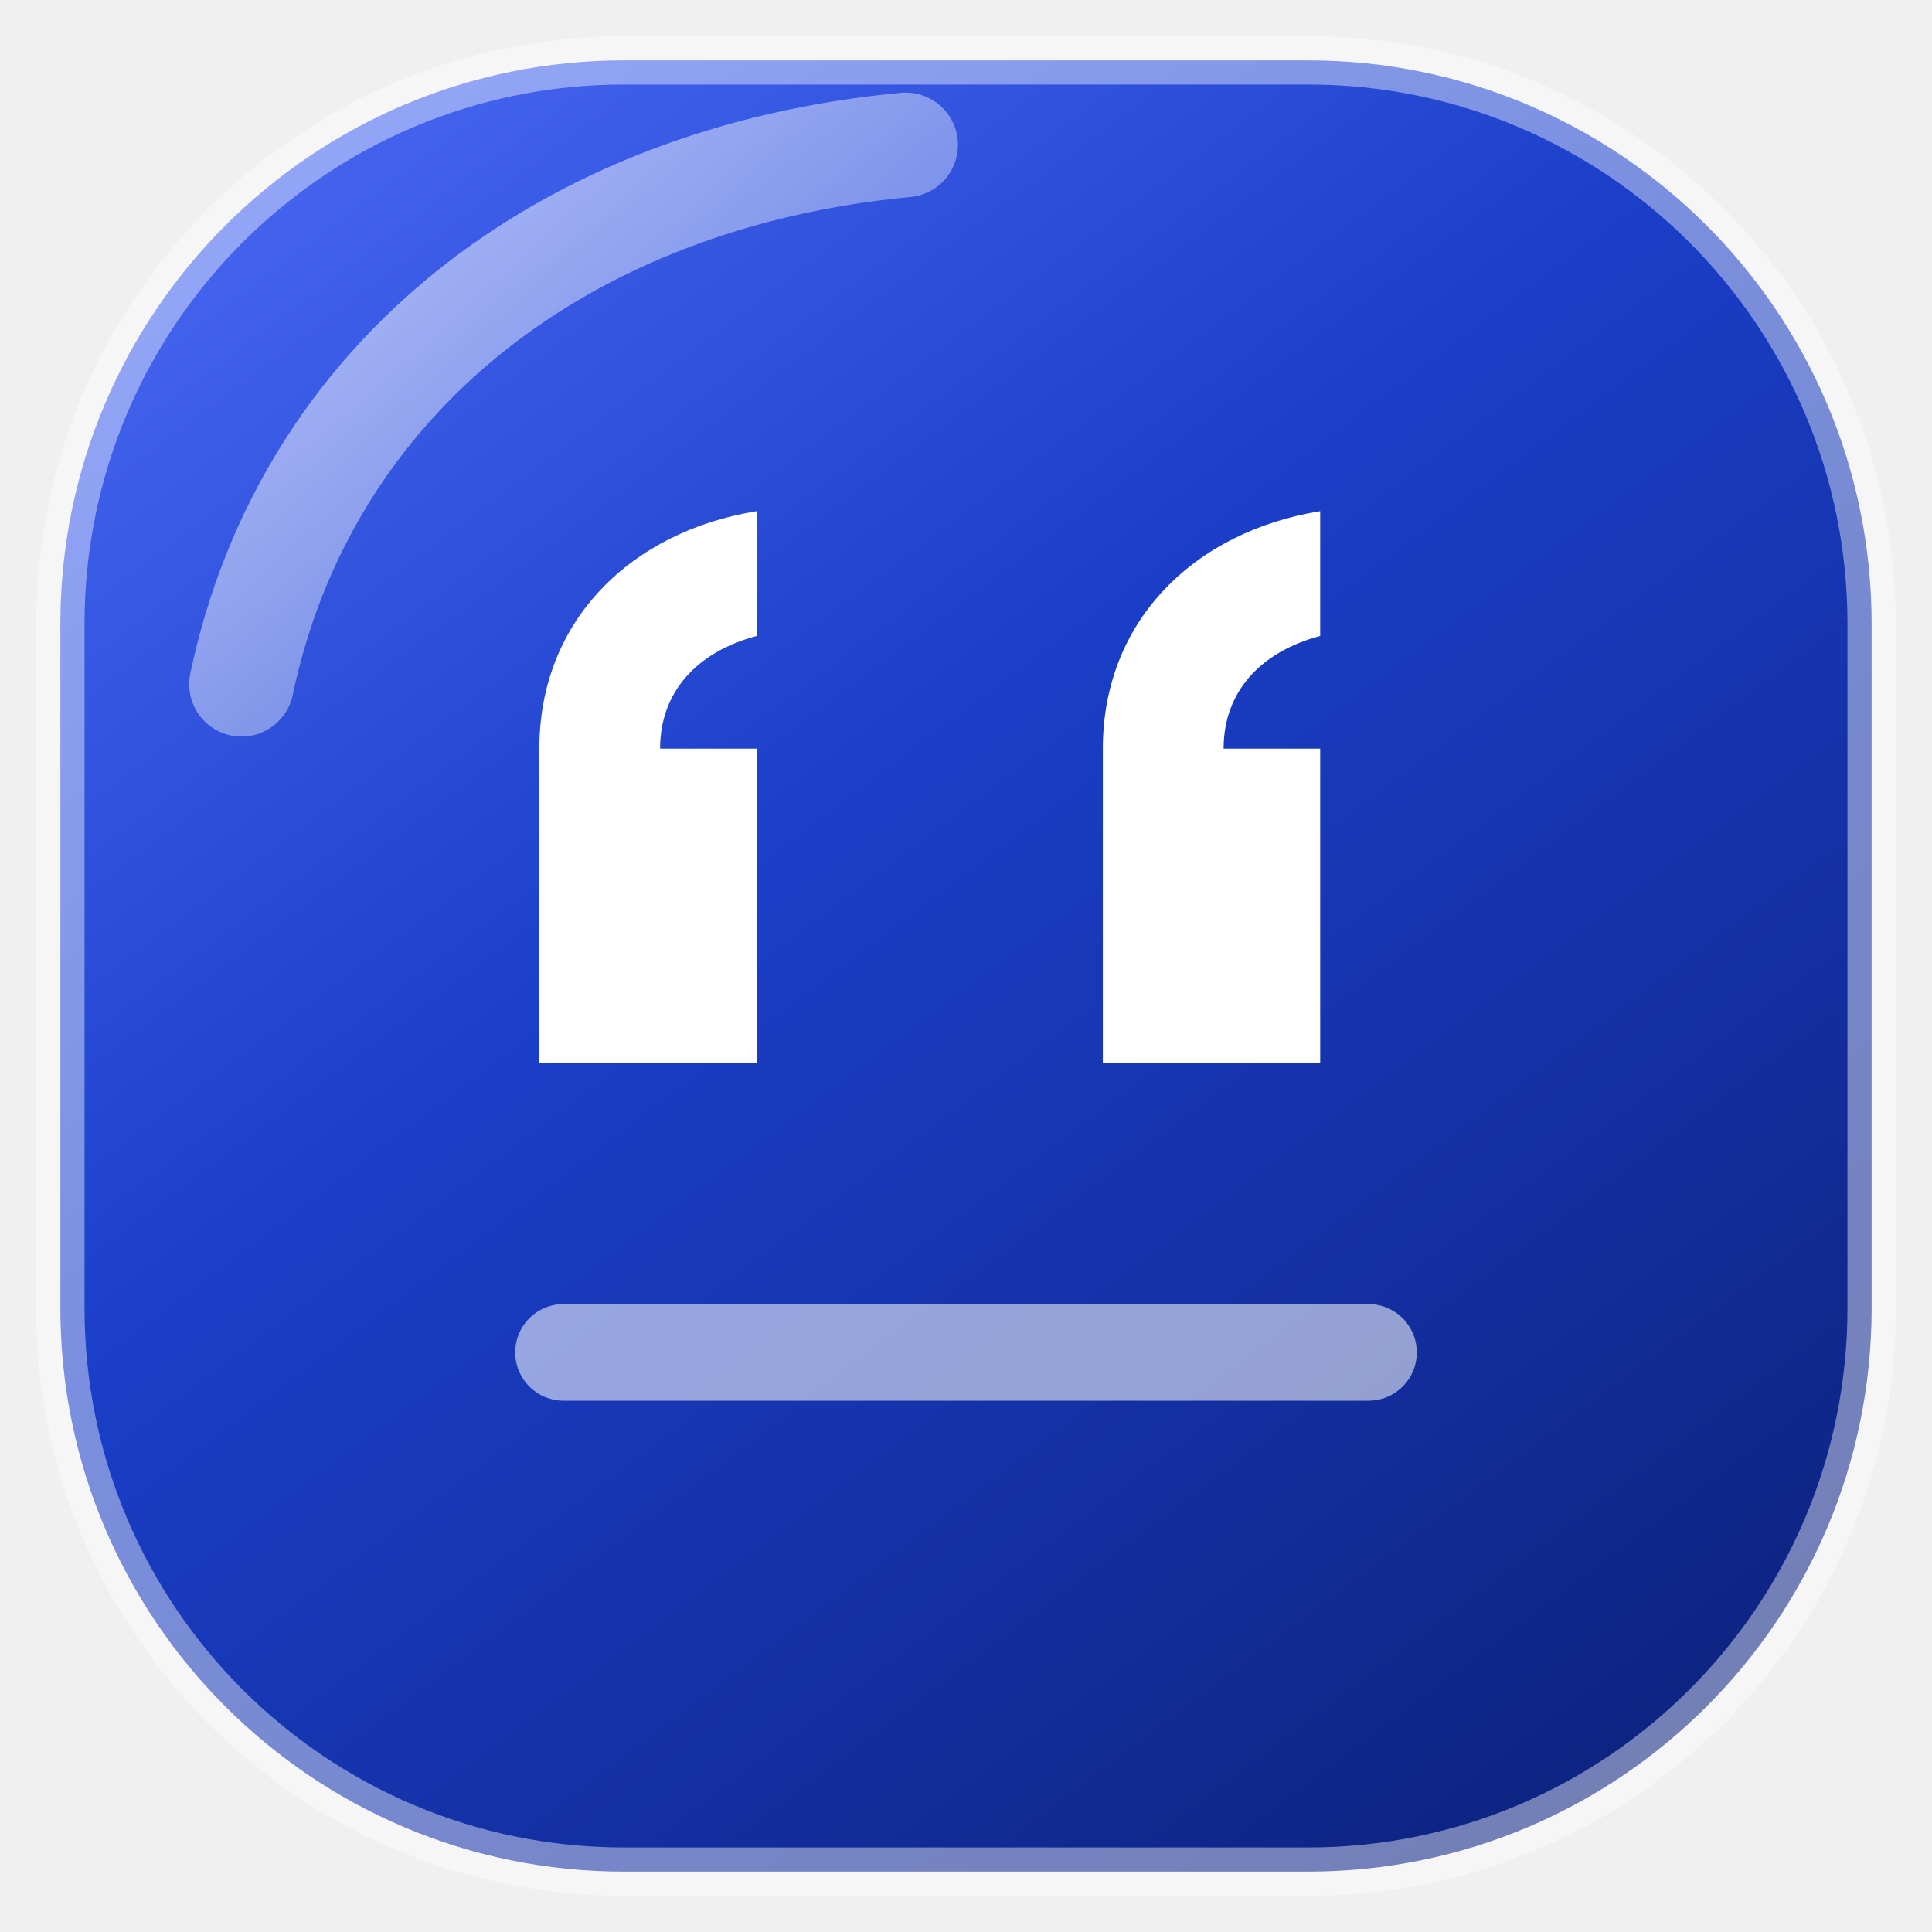
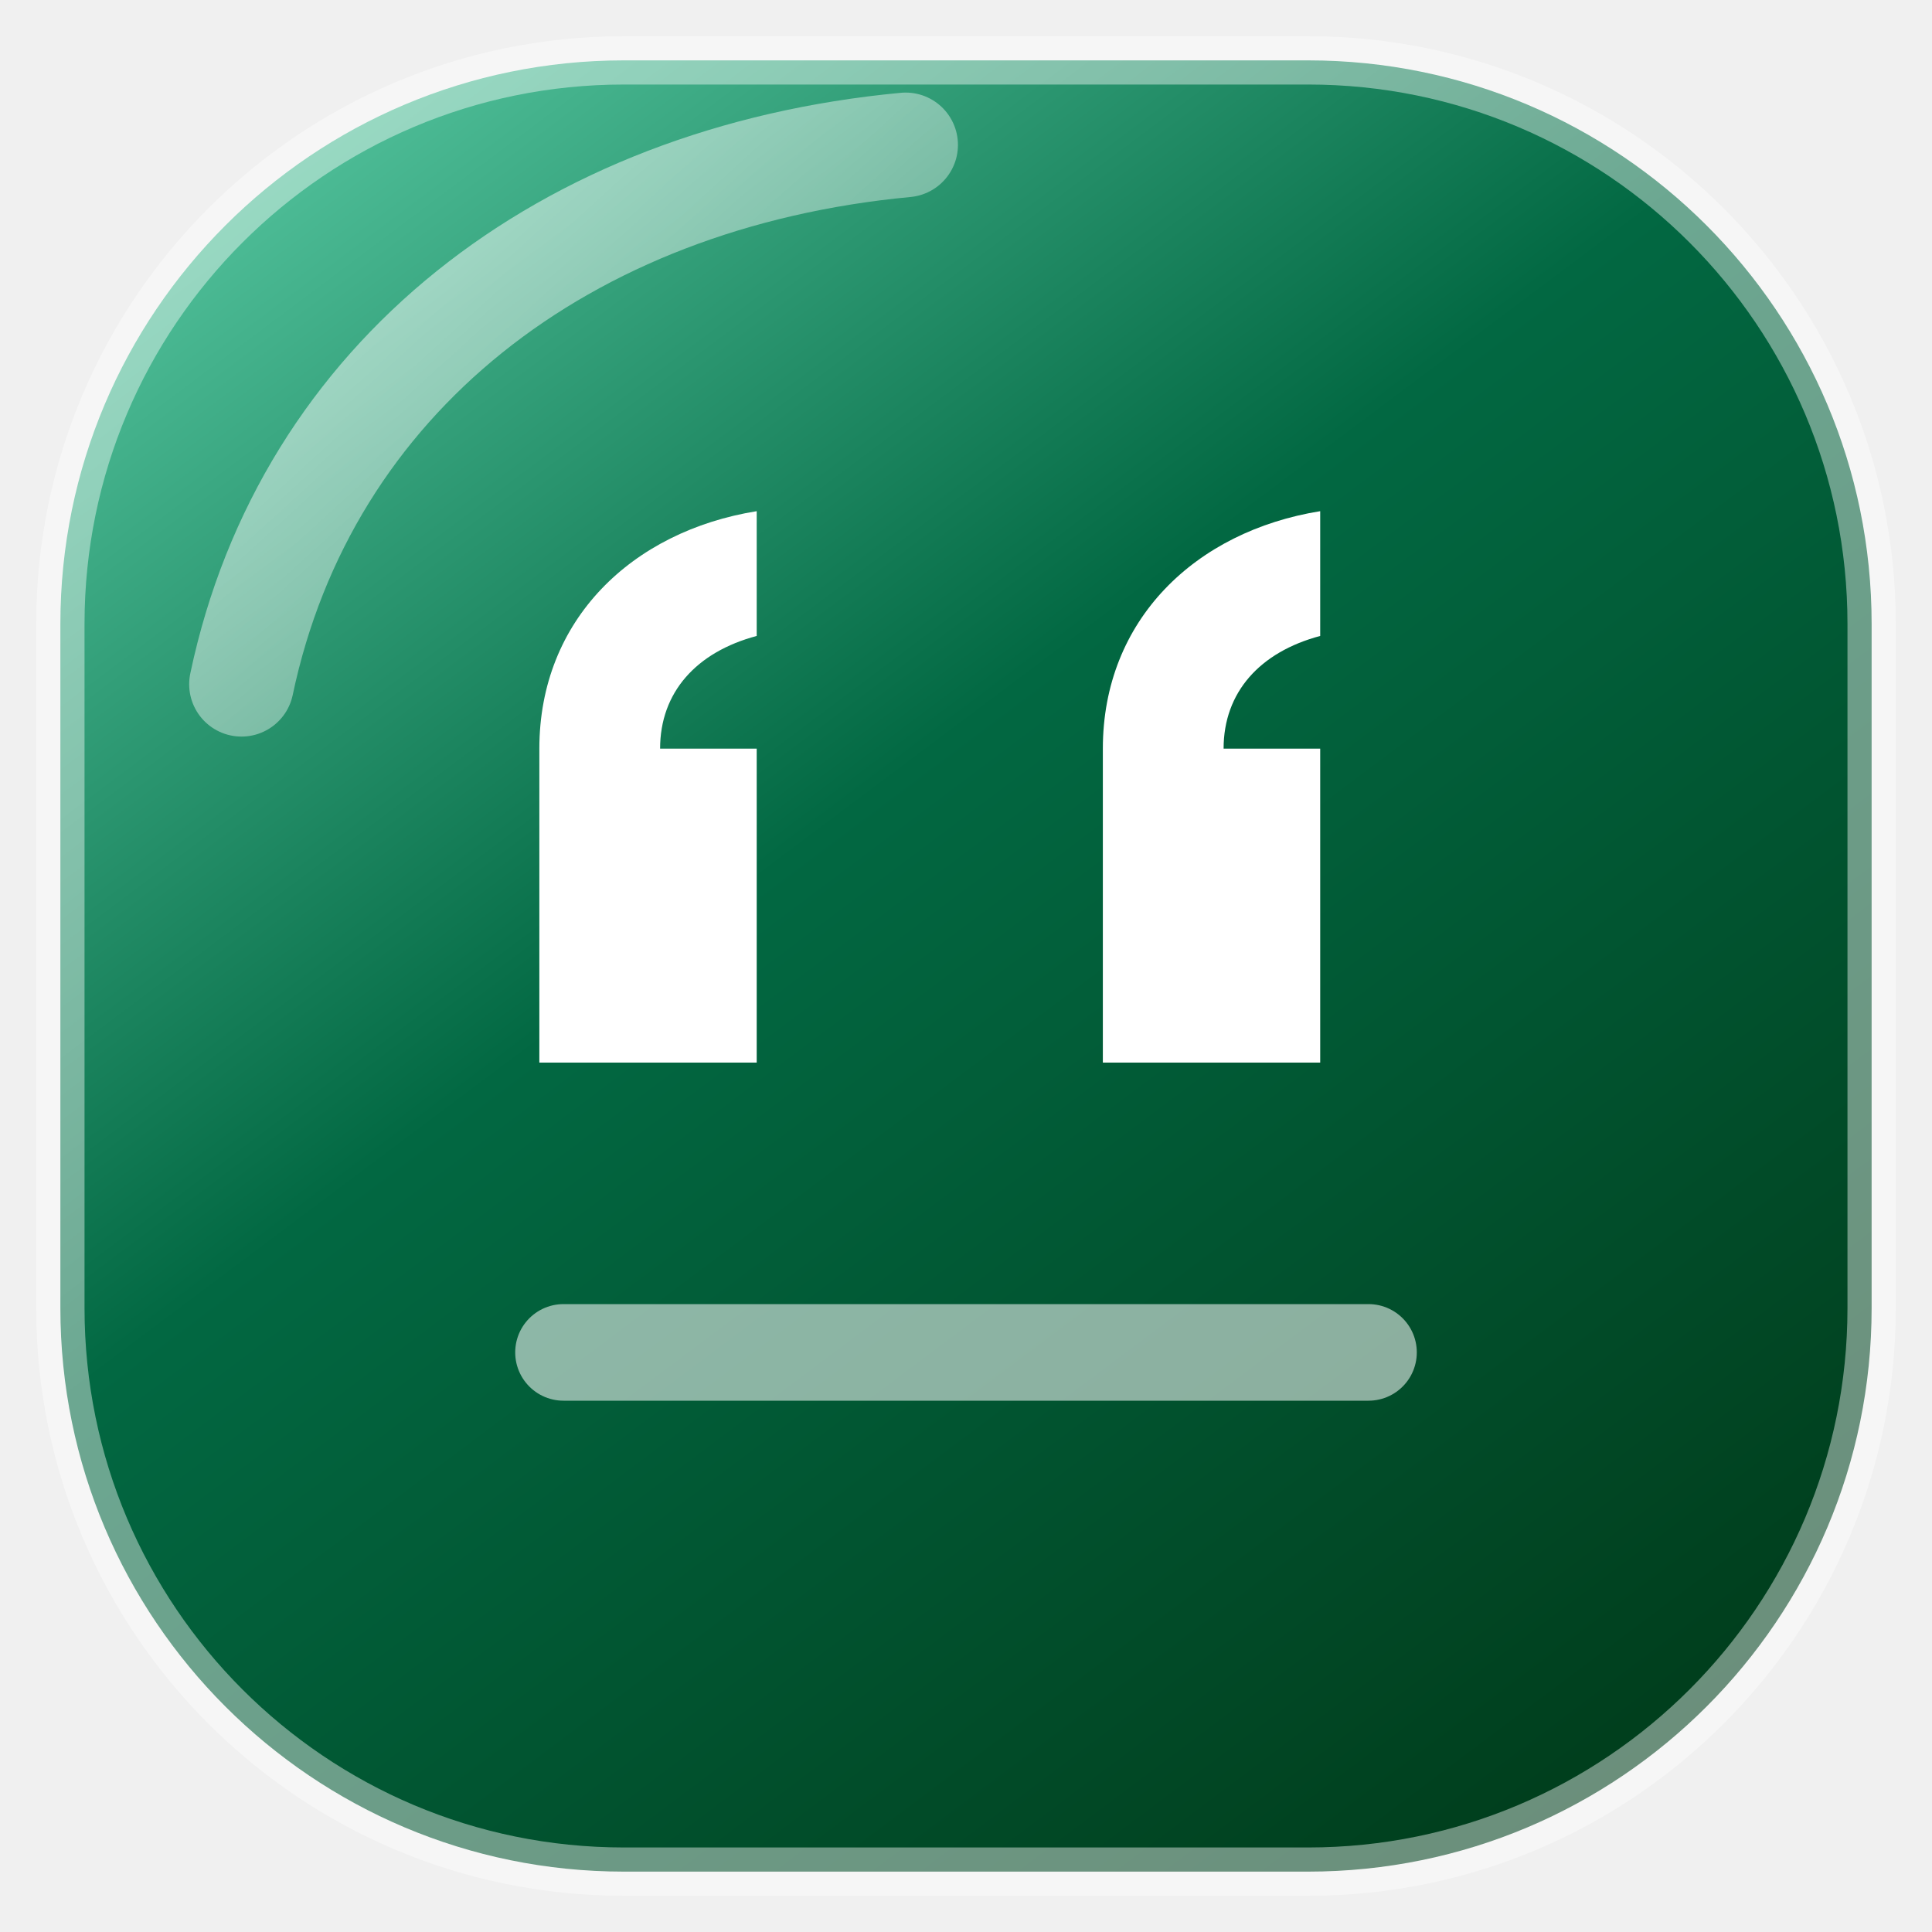
<svg xmlns="http://www.w3.org/2000/svg" viewBox="0 0 48 48" width="48" height="48" role="img" aria-label="Redação com João">
  <defs>
    <linearGradient id="marca-azul" x1="6" y1="0" x2="42" y2="48" gradientUnits="userSpaceOnUse">
-       <stop offset="0" stop-color="#4C6BF7" />
-       <stop offset=".42" stop-color="#1A3EC8" />
-       <stop offset="1" stop-color="#0C2078" />
+       <stop offset="0" stop-color="#5CCDA7" />
+       <stop offset=".42" stop-color="#026842" />
+       <stop offset="1" stop-color="#003817" />
    </linearGradient>
    <linearGradient id="marca-brilho" x1="10" y1="4" x2="30" y2="26" gradientUnits="userSpaceOnUse">
      <stop offset="0" stop-color="#FFFFFF" stop-opacity=".55" />
      <stop offset="1" stop-color="#FFFFFF" stop-opacity="0" />
    </linearGradient>
  </defs>
  <rect x="1.5" y="1.5" width="45" height="45" rx="14" fill="url(#marca-azul)" />
  <path d="M6 17C7.6 9.4 14 4.4 22.5 3.6" fill="none" stroke="url(#marca-brilho)" stroke-width="2.6" stroke-linecap="round" />
  <rect x="1.5" y="1.5" width="45" height="45" rx="14" fill="none" stroke="#FFFFFF" stroke-opacity=".42" stroke-width="1.2" />
  <path d="M13.4 18.6c0-3.2 2.3-5.4 5.4-5.9v3.1c-1.5.4-2.4 1.4-2.4 2.8h2.4v7.8h-5.4z" fill="#FFFFFF" />
  <path d="M27.4 18.6c0-3.2 2.3-5.4 5.4-5.9v3.1c-1.5.4-2.4 1.4-2.4 2.8h2.4v7.8h-5.4z" fill="#FFFFFF" />
  <path d="M14 33.6h20" stroke="#FFFFFF" stroke-opacity=".55" stroke-width="2.4" stroke-linecap="round" />
</svg>
